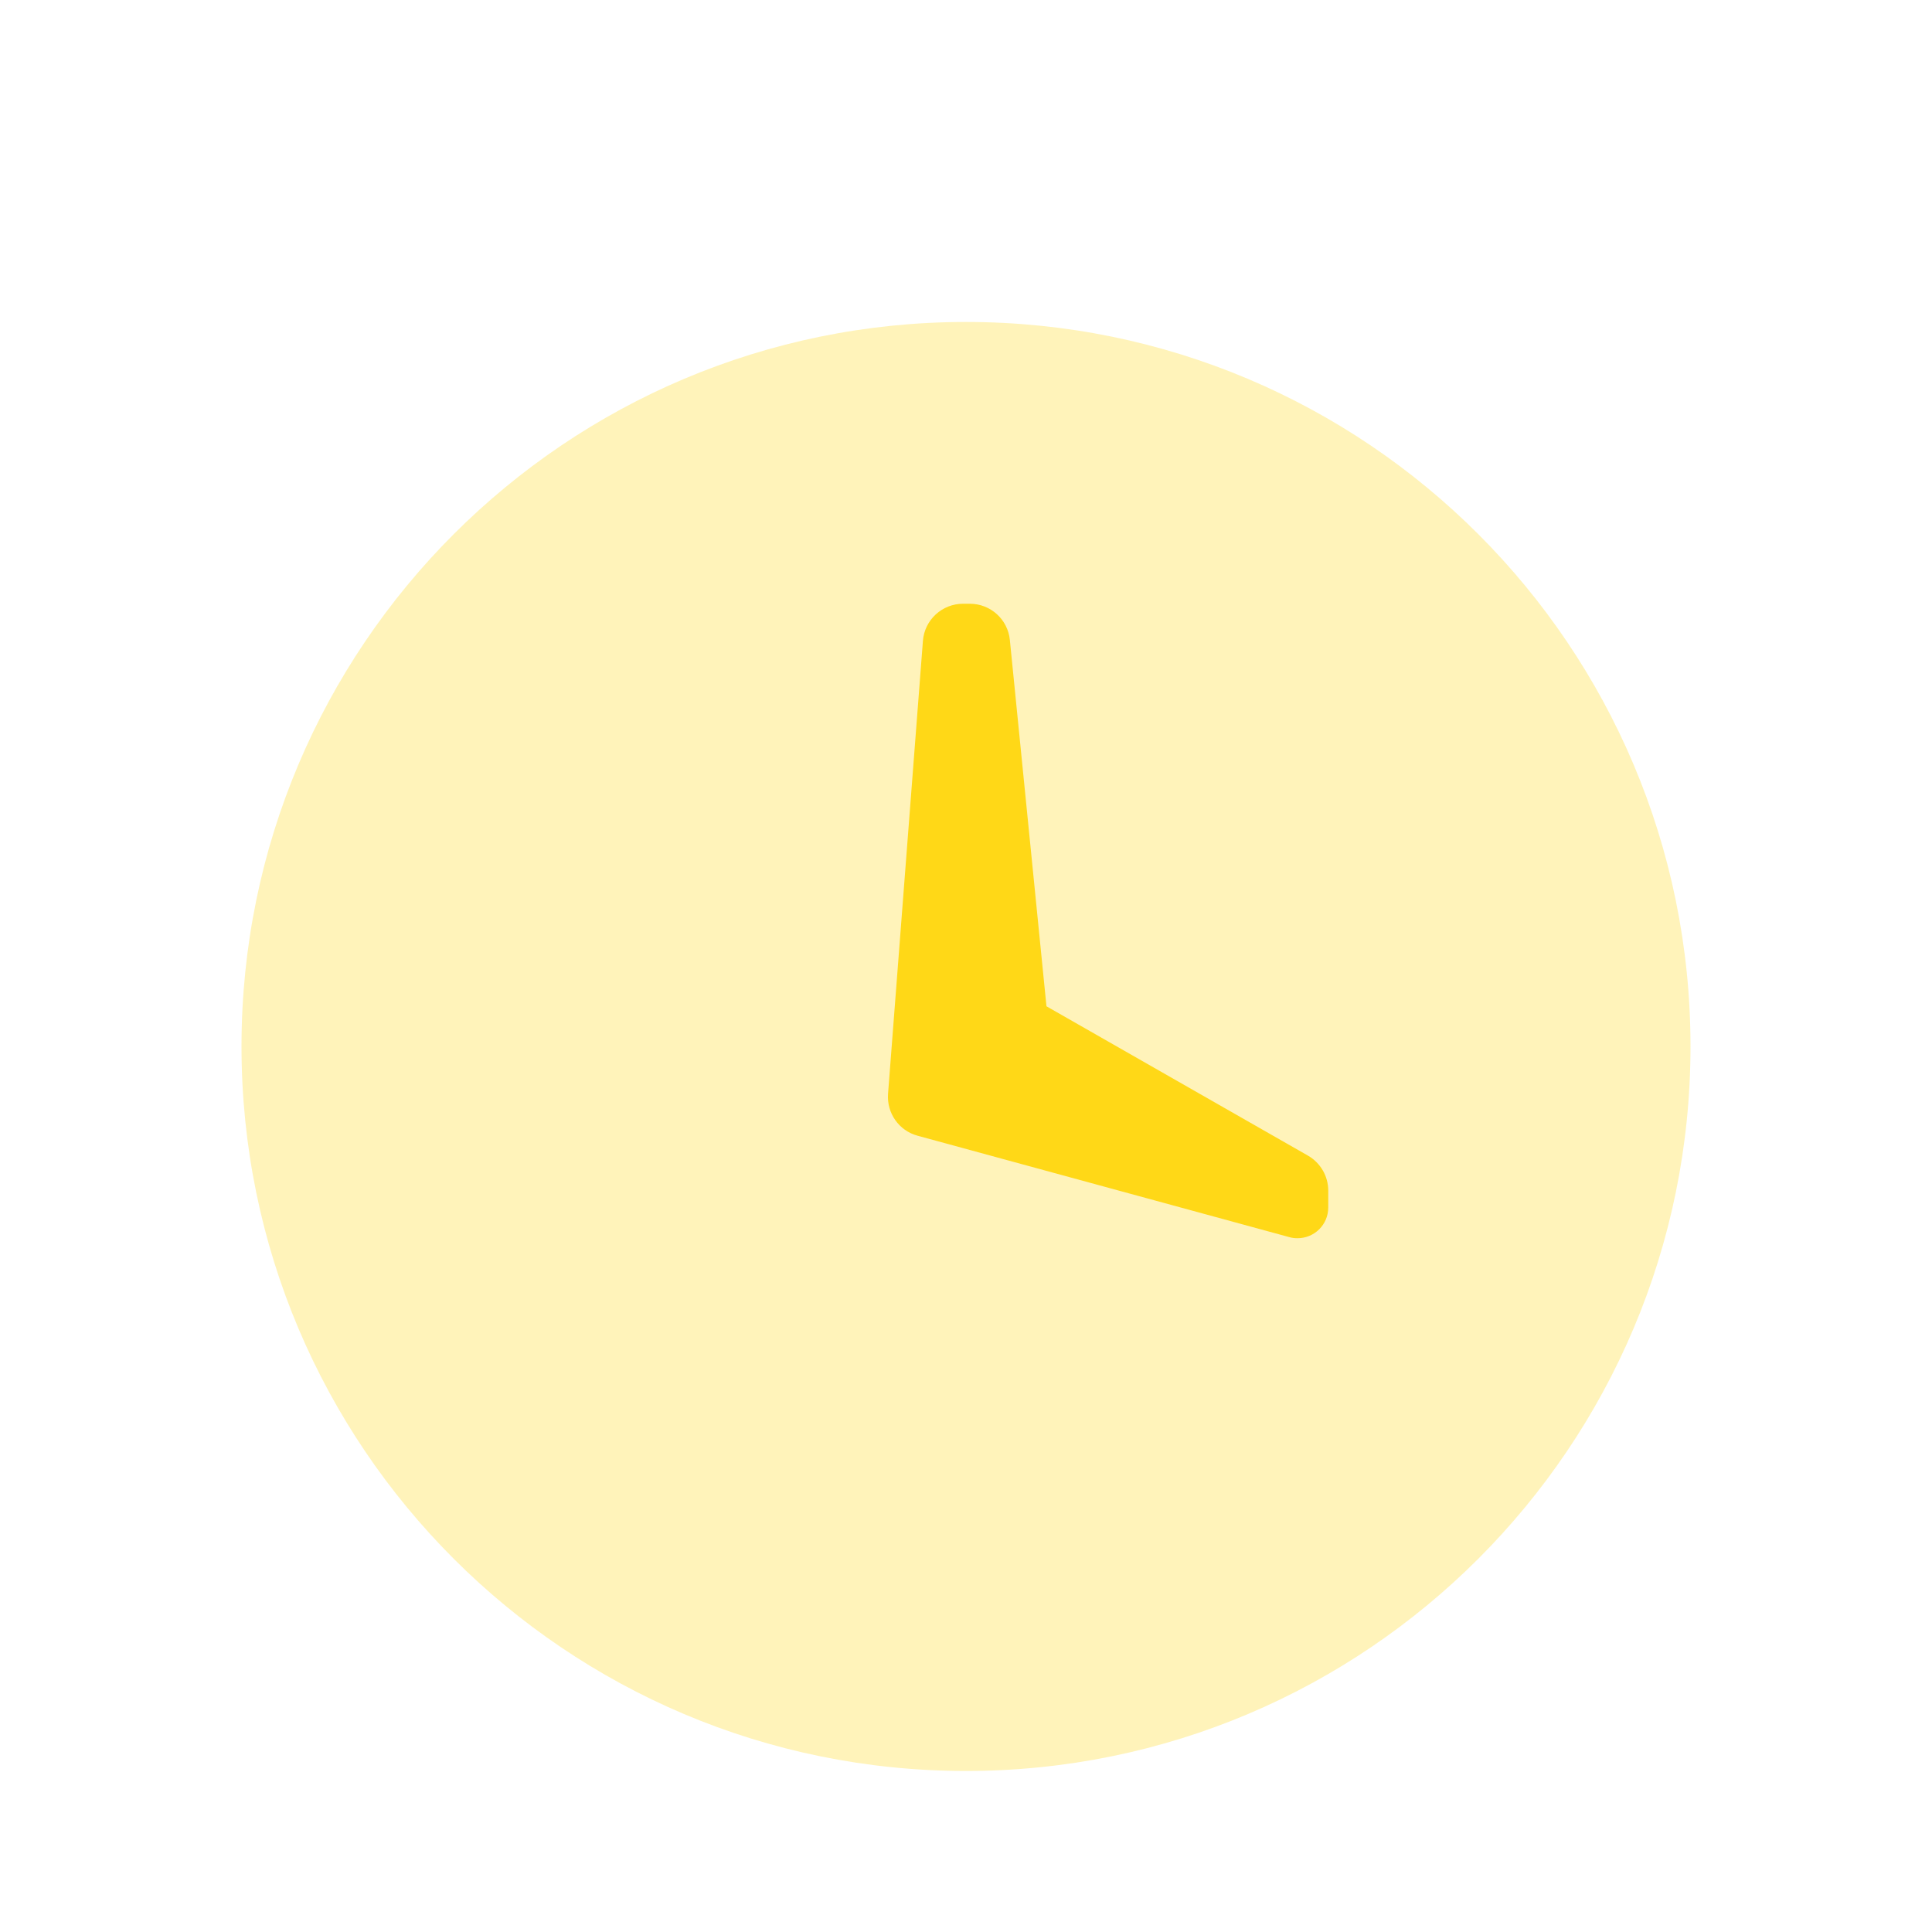
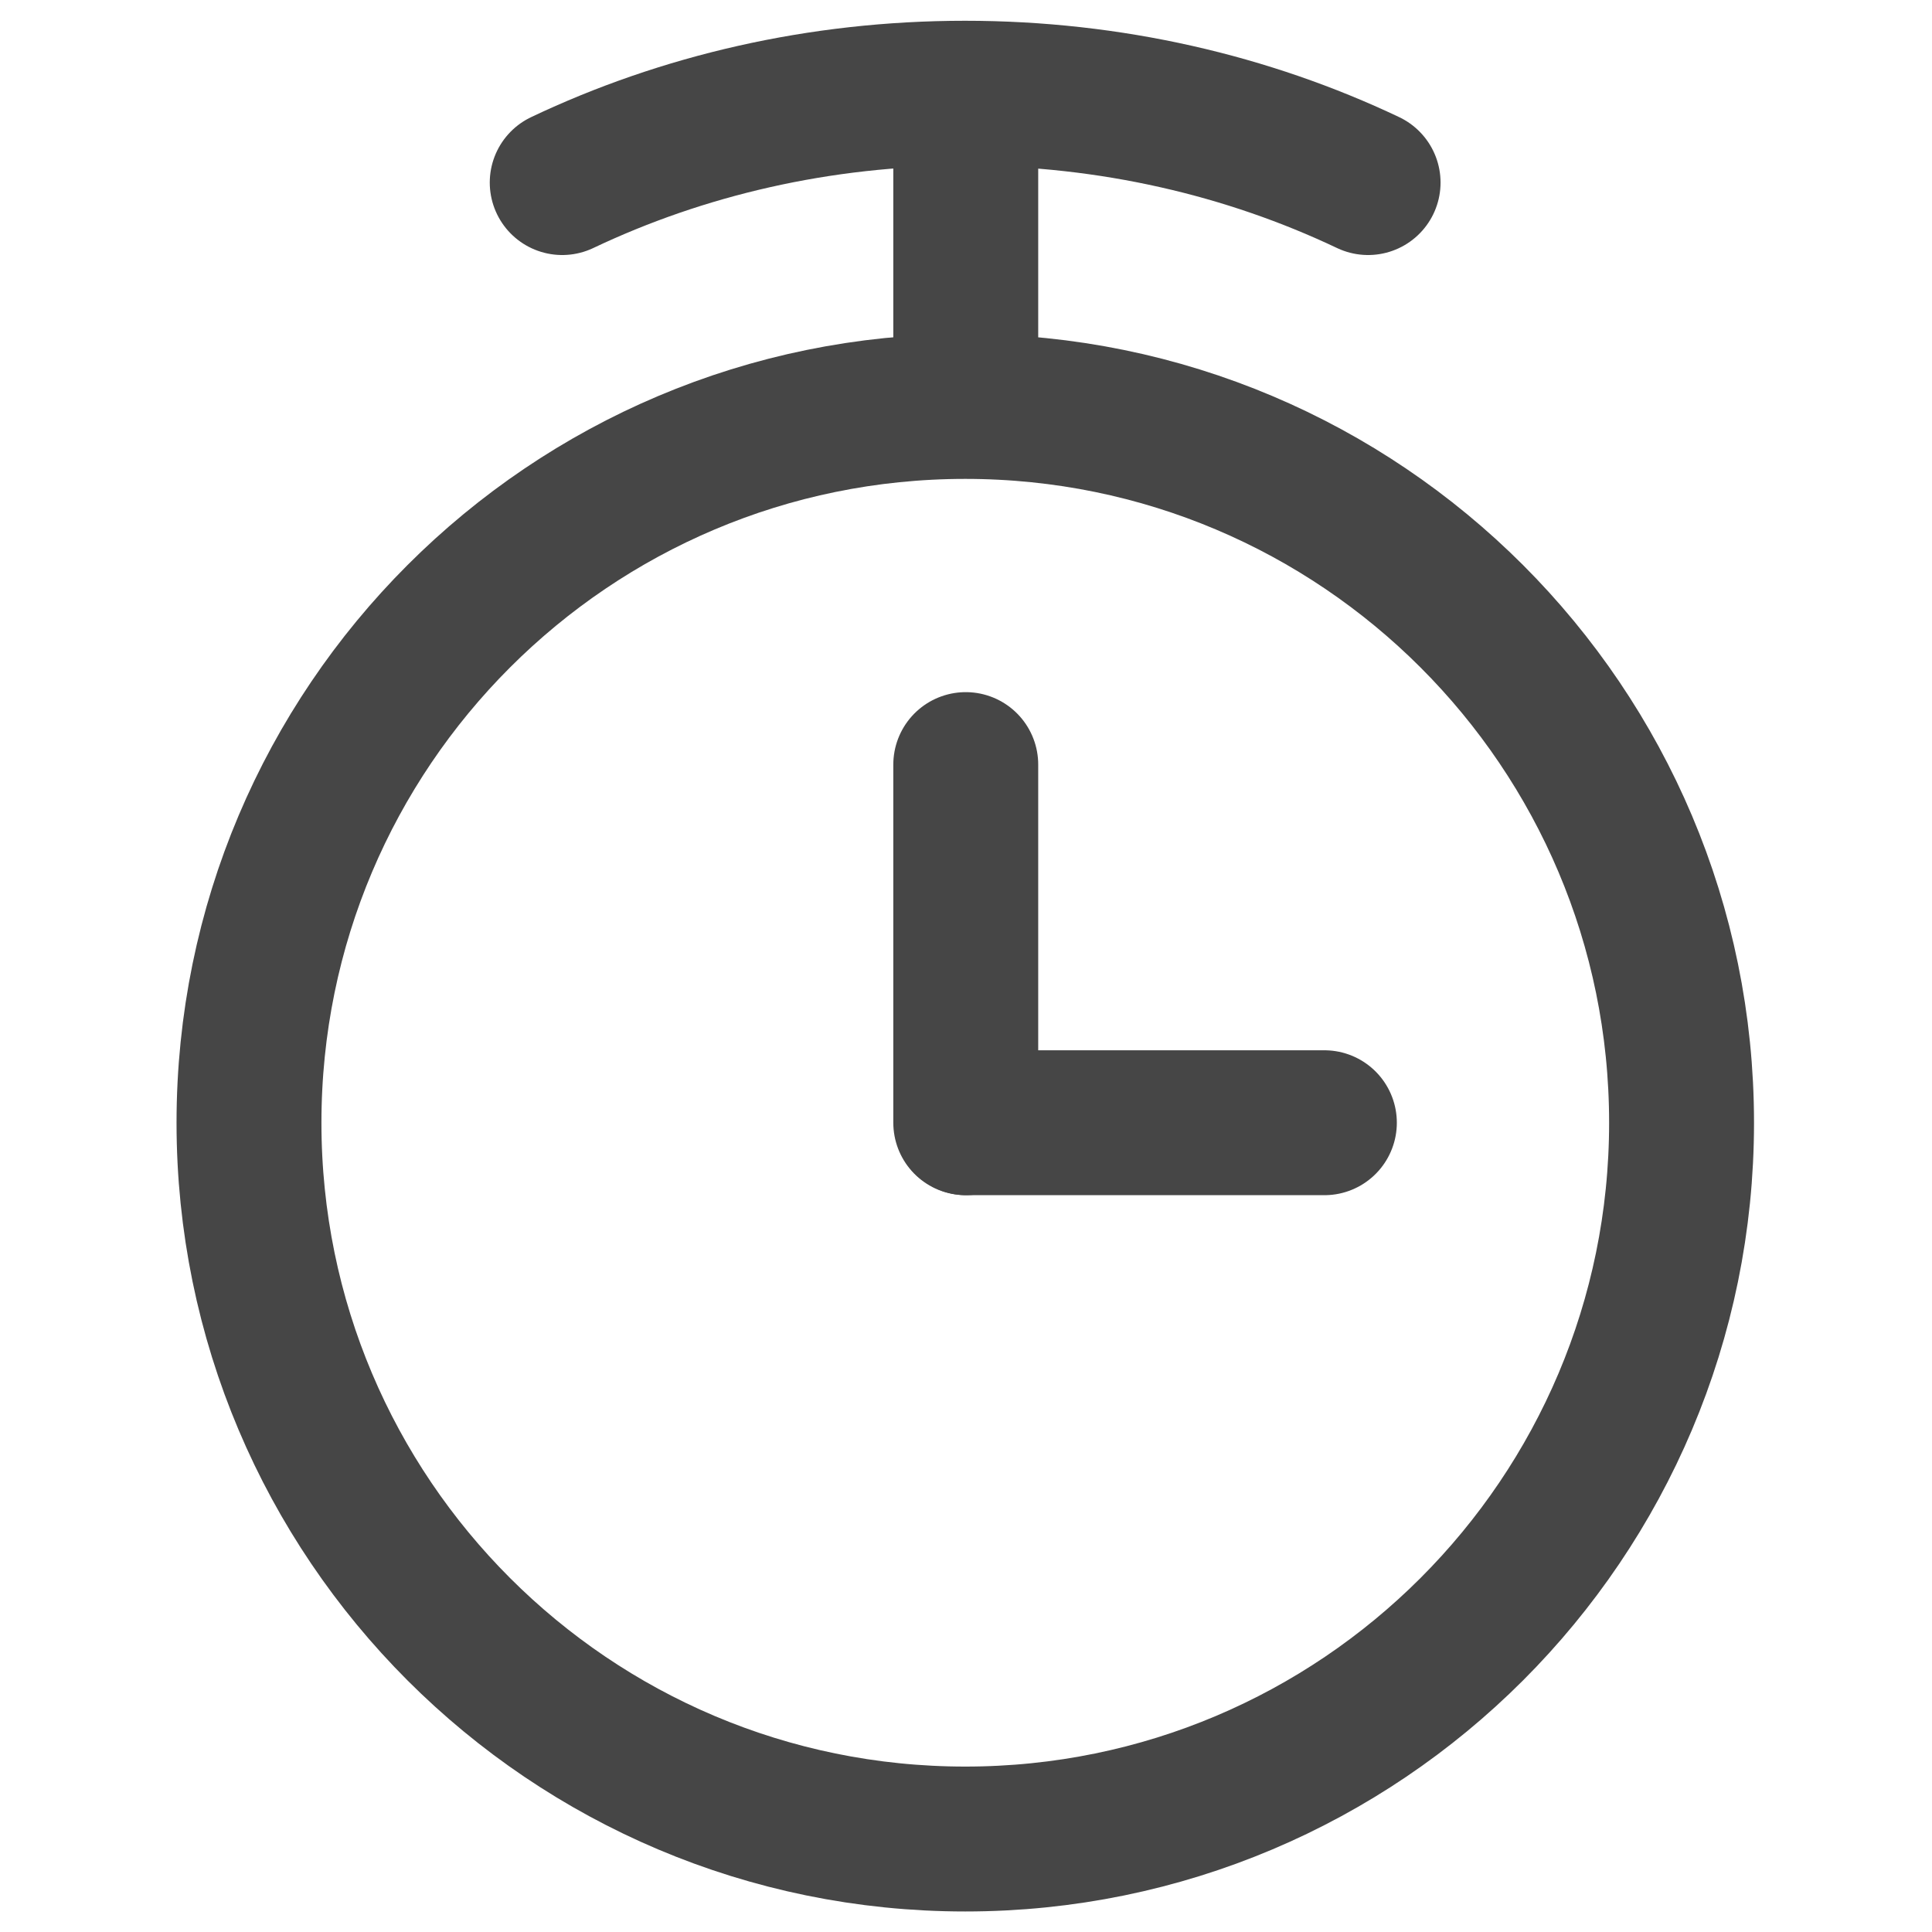
- <svg xmlns="http://www.w3.org/2000/svg" width="20" height="20" viewBox="0 0 20 20" fill="none">
-   <g id="Group">
-     <path id="Vector" opacity="0.3" fill-rule="evenodd" clip-rule="evenodd" d="M10 18.333C5.858 18.333 2.5 14.975 2.5 10.833C2.5 6.691 5.858 3.333 10 3.333C14.142 3.333 17.5 6.691 17.5 10.833C17.5 14.975 14.142 18.333 10 18.333Z" fill="#FFD817" />
-     <path id="Vector_2" fill-rule="evenodd" clip-rule="evenodd" d="M9.969 6.25H10.04C10.254 6.25 10.433 6.412 10.454 6.625L10.833 10.417L13.54 11.963C13.67 12.038 13.75 12.176 13.75 12.325V12.5C13.75 12.676 13.608 12.818 13.432 12.818C13.403 12.818 13.375 12.815 13.348 12.807L9.499 11.757C9.306 11.705 9.178 11.523 9.193 11.323L9.554 6.635C9.57 6.418 9.752 6.25 9.969 6.25Z" fill="#FFD817" />
+ <svg xmlns="http://www.w3.org/2000/svg" width="8" height="8" viewBox="0 0 8 8" fill="none">
+   <g id="Iconography">
+     <ellipse id="Oval" cx="3.997" cy="4.649" rx="2.966" ry="2.966" stroke="#464646" stroke-width="0.6" stroke-linejoin="round" />
+     <path id="Path" d="M5.665 0.756C5.168 0.52 4.599 0.386 3.996 0.386C3.393 0.386 2.825 0.52 2.328 0.756" stroke="#464646" stroke-width="0.6" stroke-linecap="round" stroke-linejoin="round" />
+     <path id="Path 11" d="M3.999 0.571V1.498" stroke="#464646" stroke-width="0.6" stroke-linecap="round" stroke-linejoin="round" />
+     <path id="Path 10" d="M3.999 4.649V3.166" stroke="#464646" stroke-width="0.6" stroke-linecap="round" stroke-linejoin="round" />
+     <path id="Path 10_2" d="M4.002 4.649H5.484" stroke="#464646" stroke-width="0.6" stroke-linecap="round" stroke-linejoin="round" />
  </g>
</svg>
